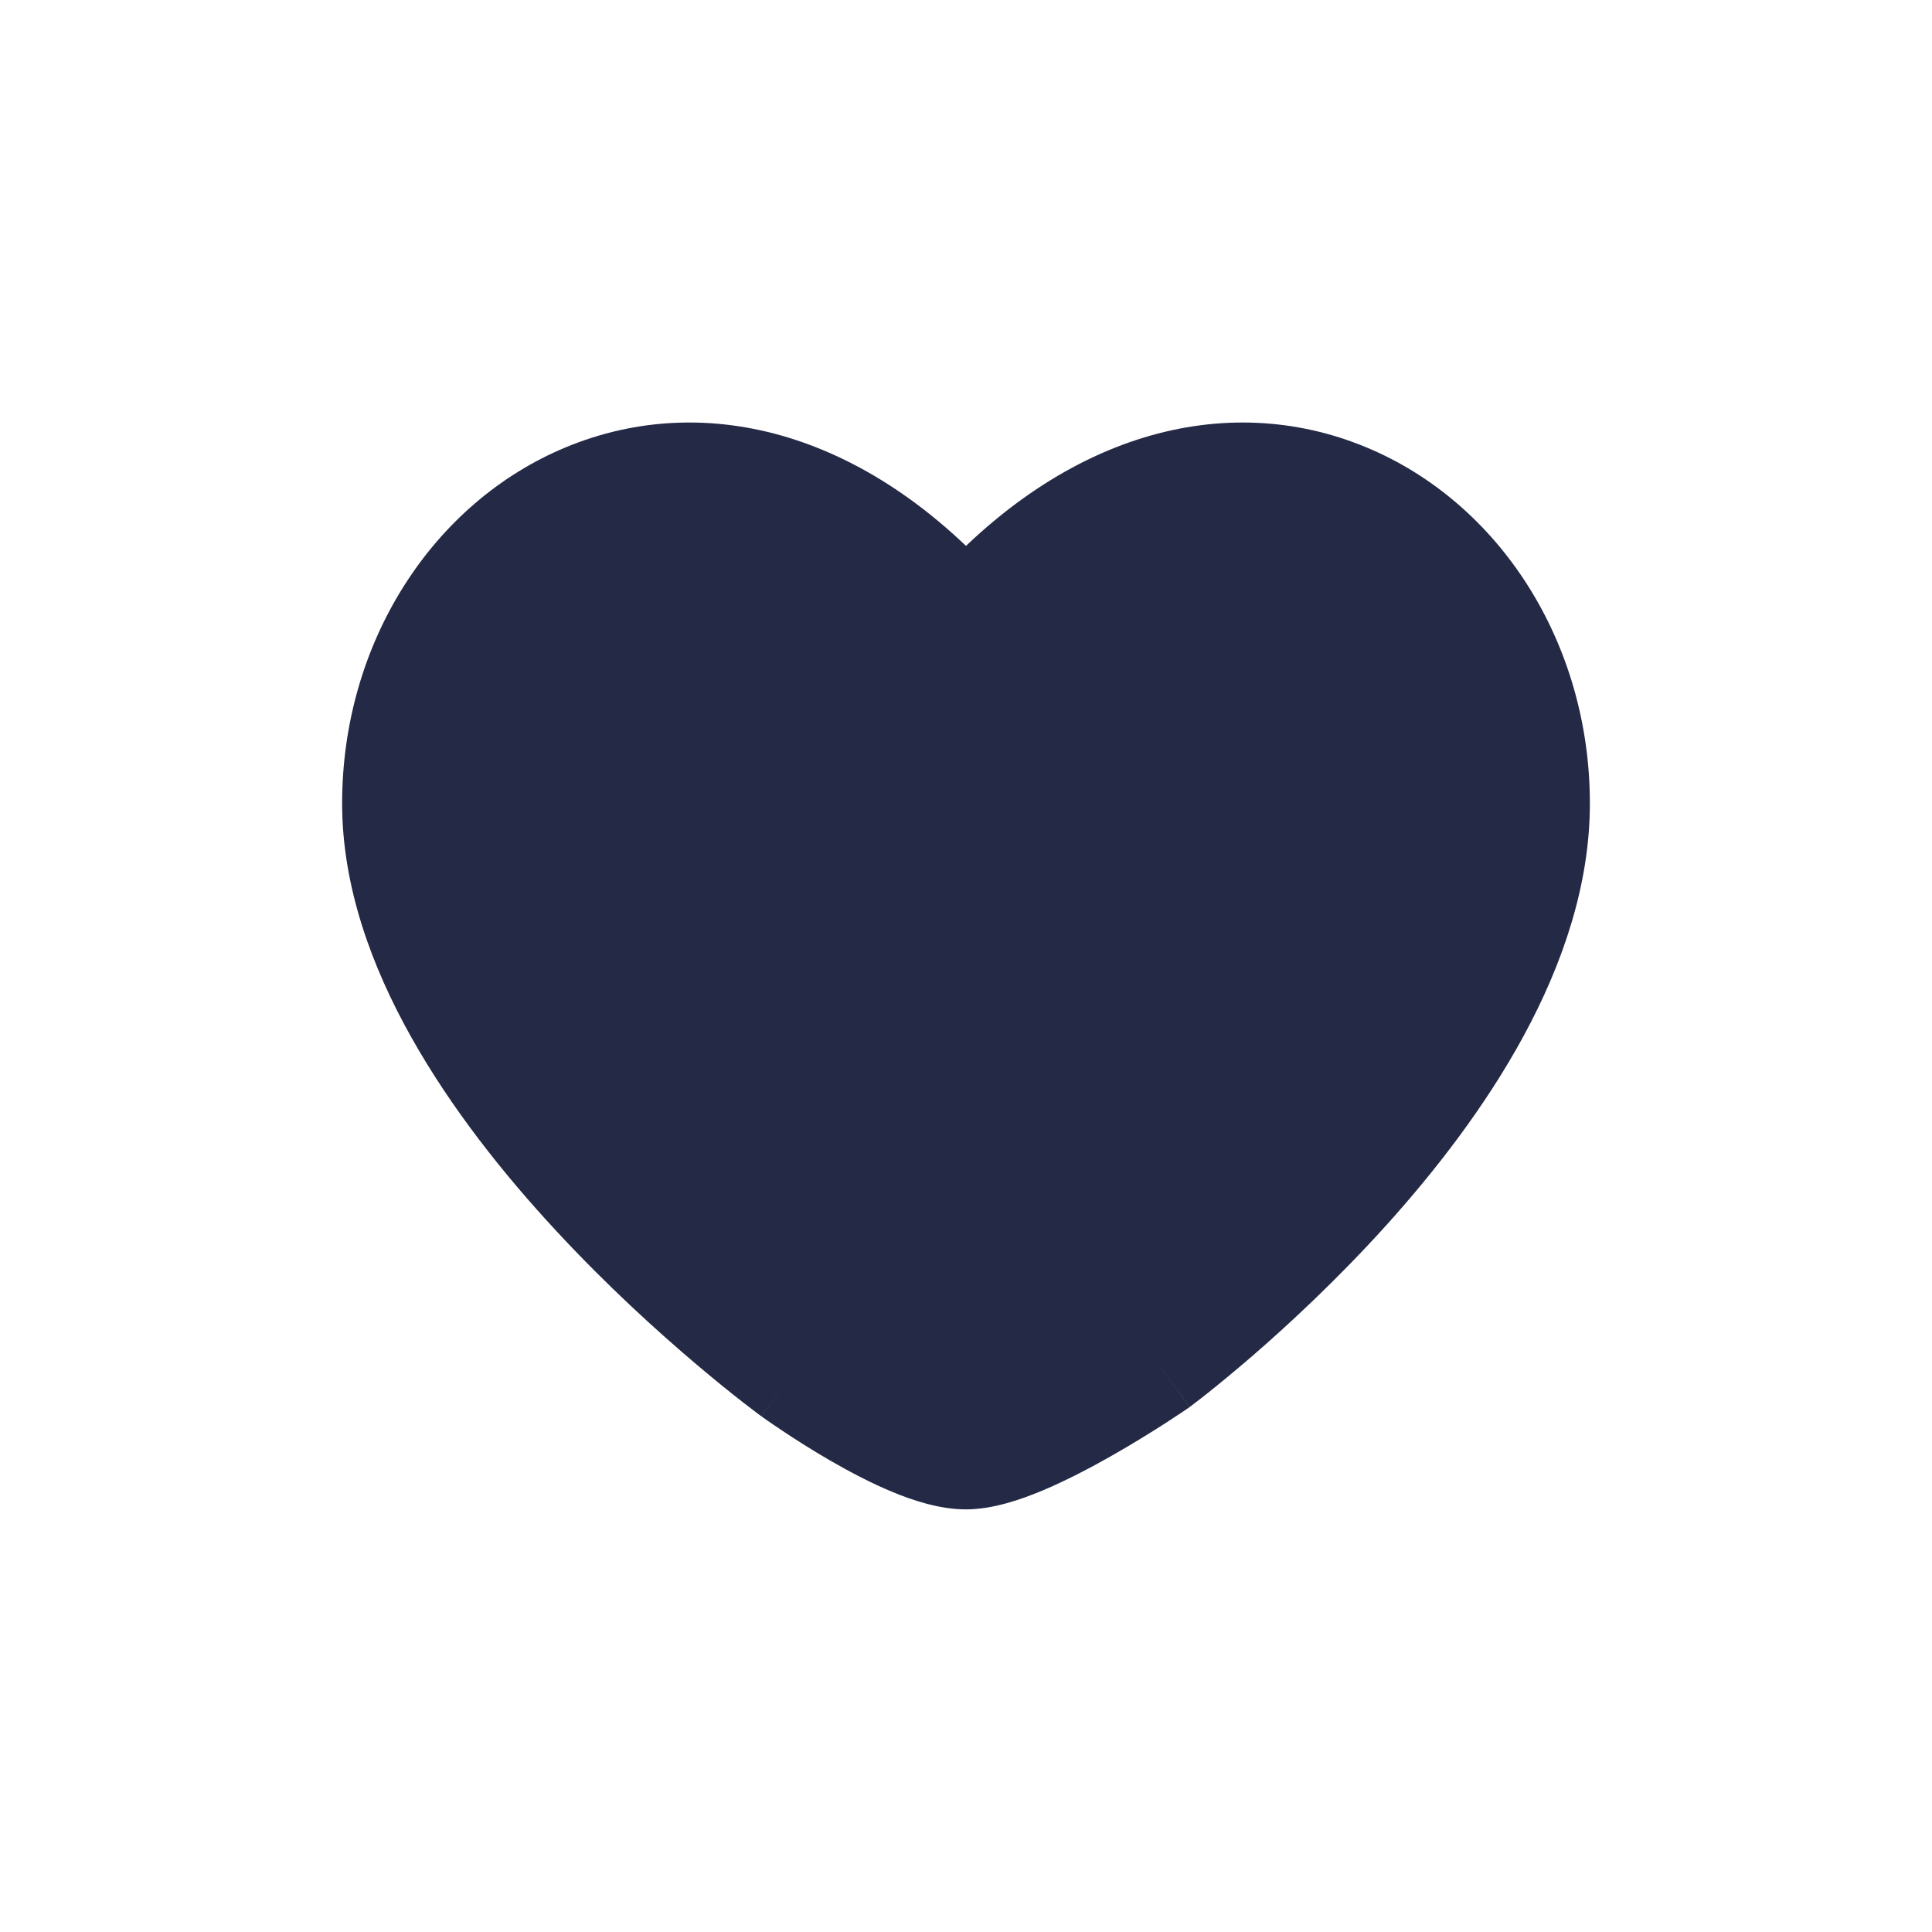
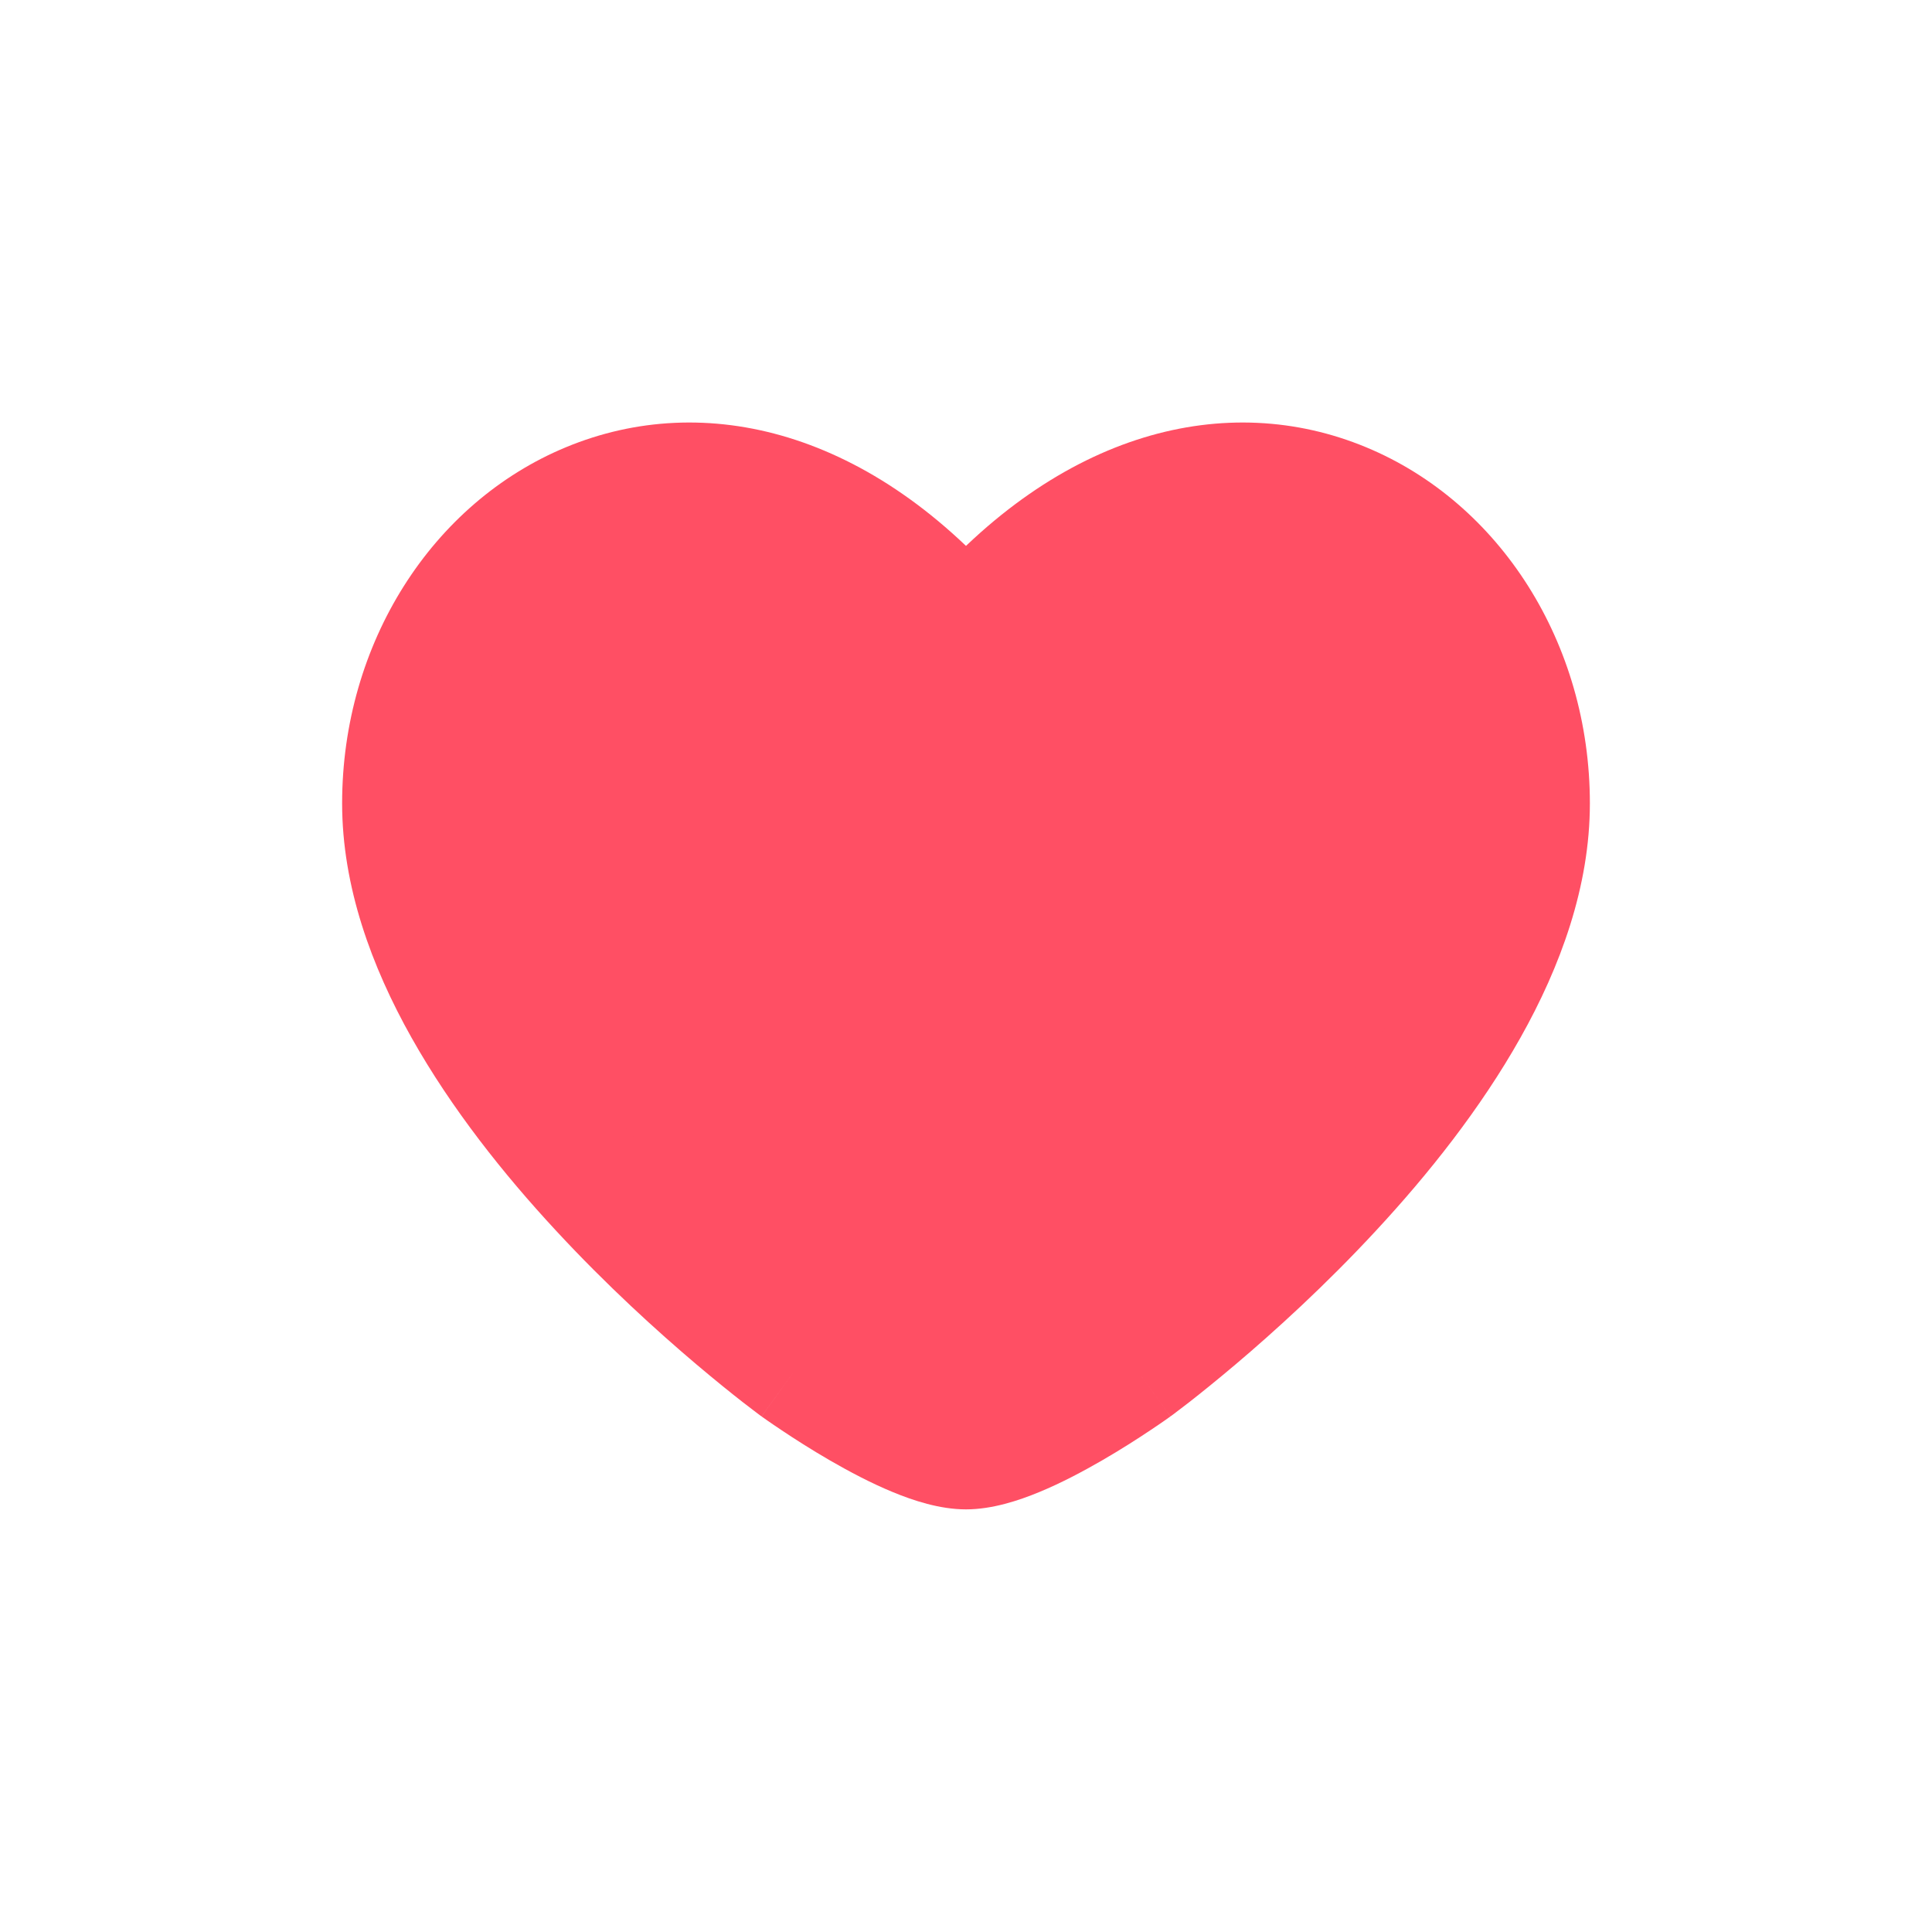
<svg xmlns="http://www.w3.org/2000/svg" width="24" height="24" viewBox="0 0 24 24" fill="none">
-   <path d="M5 9.98C5 13.412 9.9 16.987 9.9 16.987C9.9 16.987 11.3 18 12 18C12.7 18 14.333 16.875 14.333 16.875C14.333 16.875 19 13.412 19 9.98C19 6.548 15.15 4.162 12 7.874C8.85 4.162 5 6.548 5 9.98Z" fill="#242945" />
-   <path d="M9.9 16.987L9.458 17.593L9.46 17.595L9.9 16.987ZM12 7.874L11.428 8.36C11.571 8.528 11.78 8.624 12 8.624C12.22 8.624 12.429 8.528 12.572 8.36L12 7.874ZM14.333 16.875L14.759 17.493L14.77 17.485L14.78 17.477L14.333 16.875ZM9.9 16.987C10.342 16.382 10.342 16.382 10.342 16.382C10.342 16.382 10.342 16.382 10.342 16.382C10.342 16.382 10.342 16.382 10.342 16.382C10.342 16.381 10.341 16.381 10.341 16.381C10.339 16.379 10.336 16.377 10.332 16.375C10.325 16.369 10.312 16.36 10.296 16.347C10.263 16.323 10.214 16.285 10.151 16.236C10.024 16.137 9.84 15.99 9.619 15.803C9.176 15.428 8.587 14.894 8 14.261C7.412 13.626 6.84 12.905 6.42 12.155C5.996 11.402 5.75 10.664 5.75 9.98H5H4.25C4.25 11.012 4.616 12.008 5.112 12.89C5.61 13.776 6.263 14.593 6.9 15.28C7.538 15.97 8.174 16.545 8.65 16.948C8.888 17.149 9.087 17.309 9.228 17.419C9.299 17.474 9.355 17.516 9.394 17.546C9.413 17.56 9.429 17.572 9.439 17.58C9.445 17.584 9.449 17.587 9.452 17.589C9.454 17.59 9.455 17.591 9.456 17.592C9.456 17.592 9.457 17.593 9.457 17.593C9.457 17.593 9.458 17.593 9.458 17.593C9.458 17.593 9.458 17.593 9.9 16.987ZM5 9.98H5.75C5.75 8.536 6.557 7.375 7.606 6.941C8.597 6.53 10.015 6.695 11.428 8.36L12 7.874L12.572 7.389C10.835 5.342 8.753 4.842 7.032 5.555C5.368 6.244 4.25 7.991 4.25 9.98H5ZM9.9 16.987C9.46 17.595 9.461 17.595 9.461 17.595C9.461 17.595 9.461 17.595 9.461 17.595C9.461 17.596 9.461 17.596 9.461 17.596C9.462 17.596 9.462 17.596 9.463 17.597C9.464 17.598 9.465 17.599 9.467 17.6C9.47 17.602 9.475 17.606 9.481 17.61C9.493 17.619 9.51 17.631 9.532 17.646C9.576 17.676 9.637 17.719 9.713 17.769C9.864 17.87 10.075 18.006 10.312 18.143C10.546 18.278 10.818 18.423 11.09 18.535C11.344 18.64 11.674 18.75 12 18.75V18V17.25C12.001 17.25 11.992 17.25 11.974 17.247C11.956 17.244 11.931 17.239 11.9 17.231C11.835 17.214 11.756 17.187 11.663 17.149C11.476 17.071 11.266 16.962 11.063 16.845C10.862 16.728 10.679 16.611 10.546 16.522C10.48 16.478 10.427 16.441 10.391 16.416C10.373 16.404 10.359 16.394 10.351 16.388C10.346 16.385 10.343 16.382 10.341 16.381C10.34 16.38 10.34 16.38 10.339 16.38C10.339 16.38 10.339 16.38 10.339 16.38C10.339 16.38 10.339 16.38 10.339 16.38C10.339 16.38 10.339 16.38 10.339 16.38C10.339 16.38 10.339 16.38 9.9 16.987ZM14.333 16.875C14.78 17.477 14.78 17.477 14.781 17.477C14.781 17.477 14.781 17.477 14.781 17.477C14.781 17.477 14.782 17.476 14.782 17.476C14.783 17.475 14.784 17.474 14.786 17.473C14.789 17.471 14.793 17.468 14.798 17.464C14.809 17.456 14.823 17.445 14.842 17.43C14.88 17.402 14.933 17.36 15 17.307C15.135 17.2 15.325 17.044 15.553 16.848C16.007 16.455 16.614 15.893 17.224 15.217C18.406 13.905 19.75 11.997 19.75 9.98H19H18.25C18.25 11.395 17.261 12.935 16.11 14.213C15.553 14.831 14.993 15.349 14.572 15.713C14.362 15.895 14.188 16.037 14.067 16.132C14.007 16.18 13.96 16.216 13.93 16.24C13.914 16.252 13.902 16.261 13.895 16.266C13.892 16.269 13.889 16.271 13.887 16.272C13.887 16.272 13.886 16.273 13.886 16.273C13.886 16.273 13.886 16.273 13.886 16.273C13.886 16.273 13.886 16.273 13.886 16.273C13.886 16.273 13.886 16.273 14.333 16.875ZM19 9.98H19.75C19.75 7.991 18.632 6.244 16.968 5.555C15.247 4.842 13.165 5.342 11.428 7.389L12 7.874L12.572 8.36C13.985 6.695 15.403 6.53 16.394 6.941C17.443 7.375 18.25 8.536 18.25 9.98H19ZM14.333 16.875C13.908 16.257 13.908 16.257 13.908 16.257C13.908 16.257 13.908 16.257 13.908 16.257C13.908 16.257 13.908 16.257 13.908 16.257C13.908 16.257 13.908 16.257 13.908 16.258C13.907 16.258 13.906 16.258 13.905 16.259C13.903 16.261 13.899 16.264 13.893 16.267C13.883 16.274 13.866 16.285 13.845 16.3C13.802 16.328 13.739 16.37 13.662 16.42C13.505 16.52 13.291 16.653 13.059 16.785C12.824 16.918 12.583 17.043 12.37 17.133C12.264 17.177 12.174 17.209 12.102 17.229C12.026 17.25 11.995 17.25 12 17.25V18V18.75C12.334 18.75 12.684 18.627 12.95 18.516C13.24 18.394 13.538 18.238 13.799 18.09C14.063 17.94 14.301 17.792 14.473 17.682C14.559 17.626 14.629 17.58 14.678 17.547C14.703 17.53 14.723 17.517 14.736 17.508C14.743 17.503 14.748 17.5 14.752 17.497C14.754 17.496 14.755 17.495 14.757 17.494C14.757 17.494 14.758 17.494 14.758 17.493C14.758 17.493 14.758 17.493 14.758 17.493C14.758 17.493 14.759 17.493 14.759 17.493C14.759 17.493 14.759 17.493 14.333 16.875Z" fill="#242945" />
+   <path d="M5 9.98C5 13.412 9.9 16.987 9.9 16.987C9.9 16.987 11.3 18 12 18C12.7 18 14.1 16.987 14.1 16.987C14.1 16.987 19 13.412 19 9.98C19 6.548 15.15 4.162 12 7.874C8.85 4.162 5 6.548 5 9.98Z" fill="#FF4F64" />
+   <path d="M9.9 16.987L9.458 17.593L9.46 17.595L9.9 16.987ZM12 7.874L11.428 8.36C11.571 8.528 11.78 8.624 12 8.624C12.22 8.624 12.429 8.528 12.572 8.36L12 7.874ZM14.1 16.987L14.54 17.595L14.542 17.593L14.1 16.987ZM9.9 16.987C10.342 16.382 10.342 16.382 10.342 16.382C10.342 16.382 10.342 16.382 10.342 16.382C10.342 16.382 10.342 16.382 10.342 16.382C10.342 16.381 10.341 16.381 10.341 16.381C10.339 16.379 10.336 16.377 10.332 16.375C10.325 16.369 10.312 16.36 10.296 16.347C10.263 16.323 10.214 16.285 10.151 16.236C10.024 16.137 9.84 15.99 9.619 15.803C9.176 15.428 8.587 14.894 8 14.261C7.412 13.626 6.84 12.905 6.42 12.155C5.996 11.402 5.75 10.664 5.75 9.98H4.25C4.25 11.012 4.616 12.008 5.112 12.89C5.61 13.776 6.263 14.593 6.9 15.28C7.538 15.97 8.174 16.545 8.65 16.948C8.888 17.149 9.087 17.309 9.228 17.419C9.299 17.474 9.355 17.516 9.394 17.546C9.413 17.56 9.429 17.572 9.439 17.58C9.445 17.584 9.449 17.587 9.452 17.589C9.454 17.59 9.455 17.591 9.456 17.592C9.456 17.592 9.457 17.593 9.457 17.593C9.457 17.593 9.458 17.593 9.458 17.593C9.458 17.593 9.458 17.593 9.9 16.987ZM5.75 9.98C5.75 8.536 6.557 7.375 7.606 6.941C8.597 6.53 10.015 6.695 11.428 8.36L12.572 7.389C10.835 5.342 8.753 4.842 7.032 5.555C5.368 6.244 4.25 7.991 4.25 9.98H5.75ZM9.9 16.987C9.46 17.595 9.461 17.595 9.461 17.595C9.461 17.595 9.461 17.595 9.461 17.595C9.461 17.596 9.461 17.596 9.461 17.596C9.462 17.596 9.462 17.596 9.463 17.597C9.464 17.598 9.465 17.599 9.467 17.6C9.47 17.602 9.475 17.606 9.481 17.61C9.493 17.619 9.51 17.631 9.532 17.646C9.576 17.676 9.637 17.719 9.713 17.769C9.864 17.87 10.075 18.006 10.312 18.143C10.546 18.278 10.818 18.423 11.09 18.535C11.344 18.64 11.674 18.75 12 18.75V17.25C12.001 17.25 11.992 17.25 11.974 17.247C11.956 17.244 11.931 17.239 11.9 17.231C11.835 17.214 11.756 17.187 11.663 17.149C11.476 17.071 11.266 16.962 11.063 16.845C10.862 16.728 10.679 16.611 10.546 16.522C10.48 16.478 10.427 16.441 10.391 16.416C10.373 16.404 10.359 16.394 10.351 16.388C10.346 16.385 10.343 16.382 10.341 16.381C10.34 16.38 10.34 16.38 10.339 16.38C10.339 16.38 10.339 16.38 10.339 16.38C10.339 16.38 10.339 16.38 10.339 16.38C10.339 16.38 10.339 16.38 10.339 16.38C10.339 16.38 10.339 16.38 9.9 16.987ZM14.1 16.987C14.542 17.593 14.542 17.593 14.542 17.593C14.543 17.593 14.543 17.593 14.543 17.593C14.543 17.593 14.544 17.592 14.544 17.592C14.545 17.591 14.546 17.59 14.548 17.589C14.551 17.587 14.555 17.584 14.561 17.58C14.571 17.572 14.587 17.56 14.606 17.546C14.645 17.516 14.701 17.474 14.772 17.419C14.913 17.309 15.112 17.149 15.35 16.948C15.826 16.545 16.462 15.97 17.1 15.28C17.737 14.593 18.39 13.776 18.888 12.89C19.384 12.008 19.75 11.012 19.75 9.98H18.25C18.25 10.664 18.004 11.402 17.581 12.155C17.16 12.905 16.588 13.626 16 14.261C15.413 14.894 14.824 15.428 14.381 15.803C14.16 15.99 13.976 16.137 13.849 16.236C13.786 16.285 13.737 16.323 13.704 16.347C13.688 16.36 13.675 16.369 13.668 16.375C13.664 16.377 13.661 16.379 13.659 16.381C13.659 16.381 13.658 16.381 13.658 16.382C13.658 16.382 13.658 16.382 13.658 16.382C13.658 16.382 13.658 16.382 13.658 16.382C13.658 16.382 13.658 16.382 14.1 16.987ZM19.75 9.98C19.75 7.991 18.632 6.244 16.968 5.555C15.247 4.842 13.165 5.342 11.428 7.389L12.572 8.36C13.985 6.695 15.403 6.53 16.394 6.941C17.443 7.375 18.25 8.536 18.25 9.98H19.75ZM14.1 16.987C13.661 16.38 13.661 16.38 13.661 16.38C13.661 16.38 13.661 16.38 13.661 16.38C13.661 16.38 13.661 16.38 13.661 16.38C13.661 16.38 13.661 16.38 13.661 16.38C13.66 16.38 13.66 16.38 13.659 16.381C13.657 16.382 13.654 16.385 13.649 16.388C13.641 16.394 13.627 16.404 13.609 16.416C13.573 16.441 13.52 16.478 13.454 16.522C13.321 16.611 13.138 16.728 12.937 16.845C12.734 16.962 12.524 17.071 12.337 17.149C12.244 17.187 12.165 17.214 12.1 17.231C12.069 17.239 12.044 17.244 12.026 17.247C12.008 17.25 11.999 17.25 12 17.25V18.75C12.326 18.75 12.656 18.64 12.91 18.535C13.182 18.423 13.454 18.278 13.688 18.143C13.925 18.006 14.136 17.87 14.287 17.769C14.363 17.719 14.425 17.676 14.468 17.646C14.49 17.631 14.507 17.619 14.519 17.61C14.525 17.606 14.53 17.602 14.533 17.6C14.535 17.599 14.536 17.598 14.537 17.597C14.538 17.596 14.538 17.596 14.539 17.596C14.539 17.596 14.539 17.596 14.539 17.595C14.539 17.595 14.539 17.595 14.539 17.595C14.54 17.595 14.54 17.595 14.1 16.987Z" fill="#FF4F64" />
</svg>
